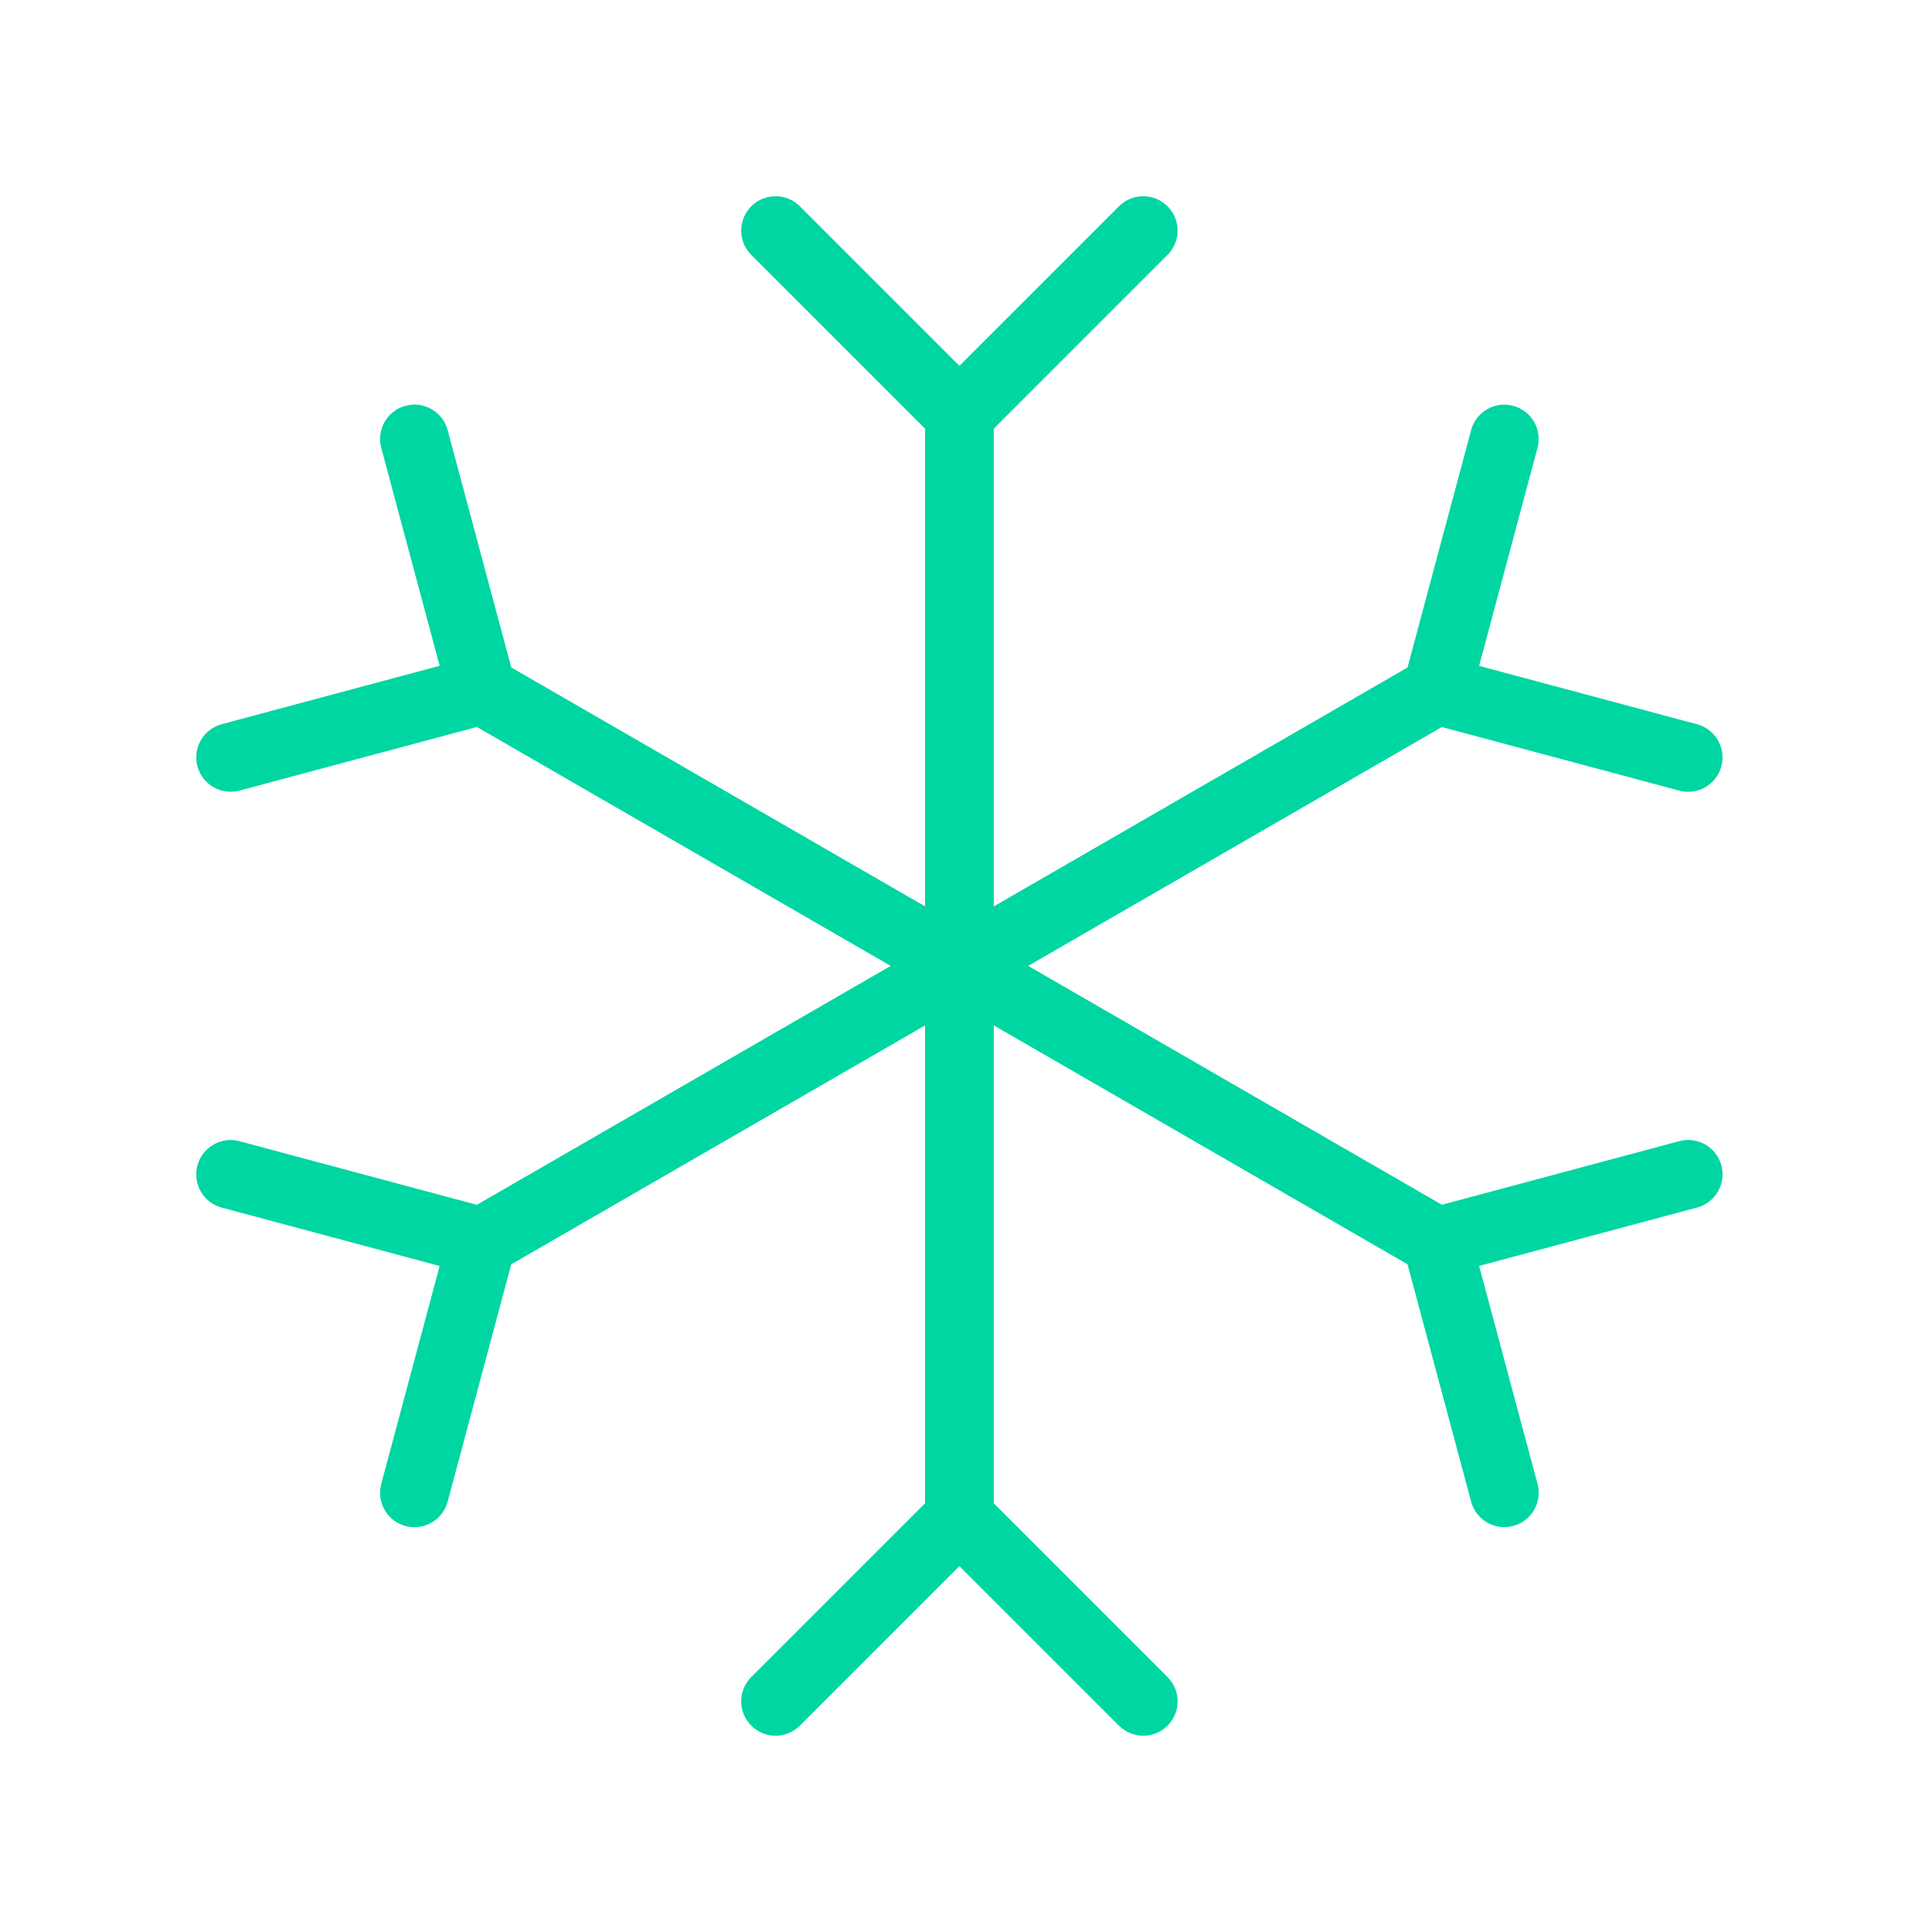
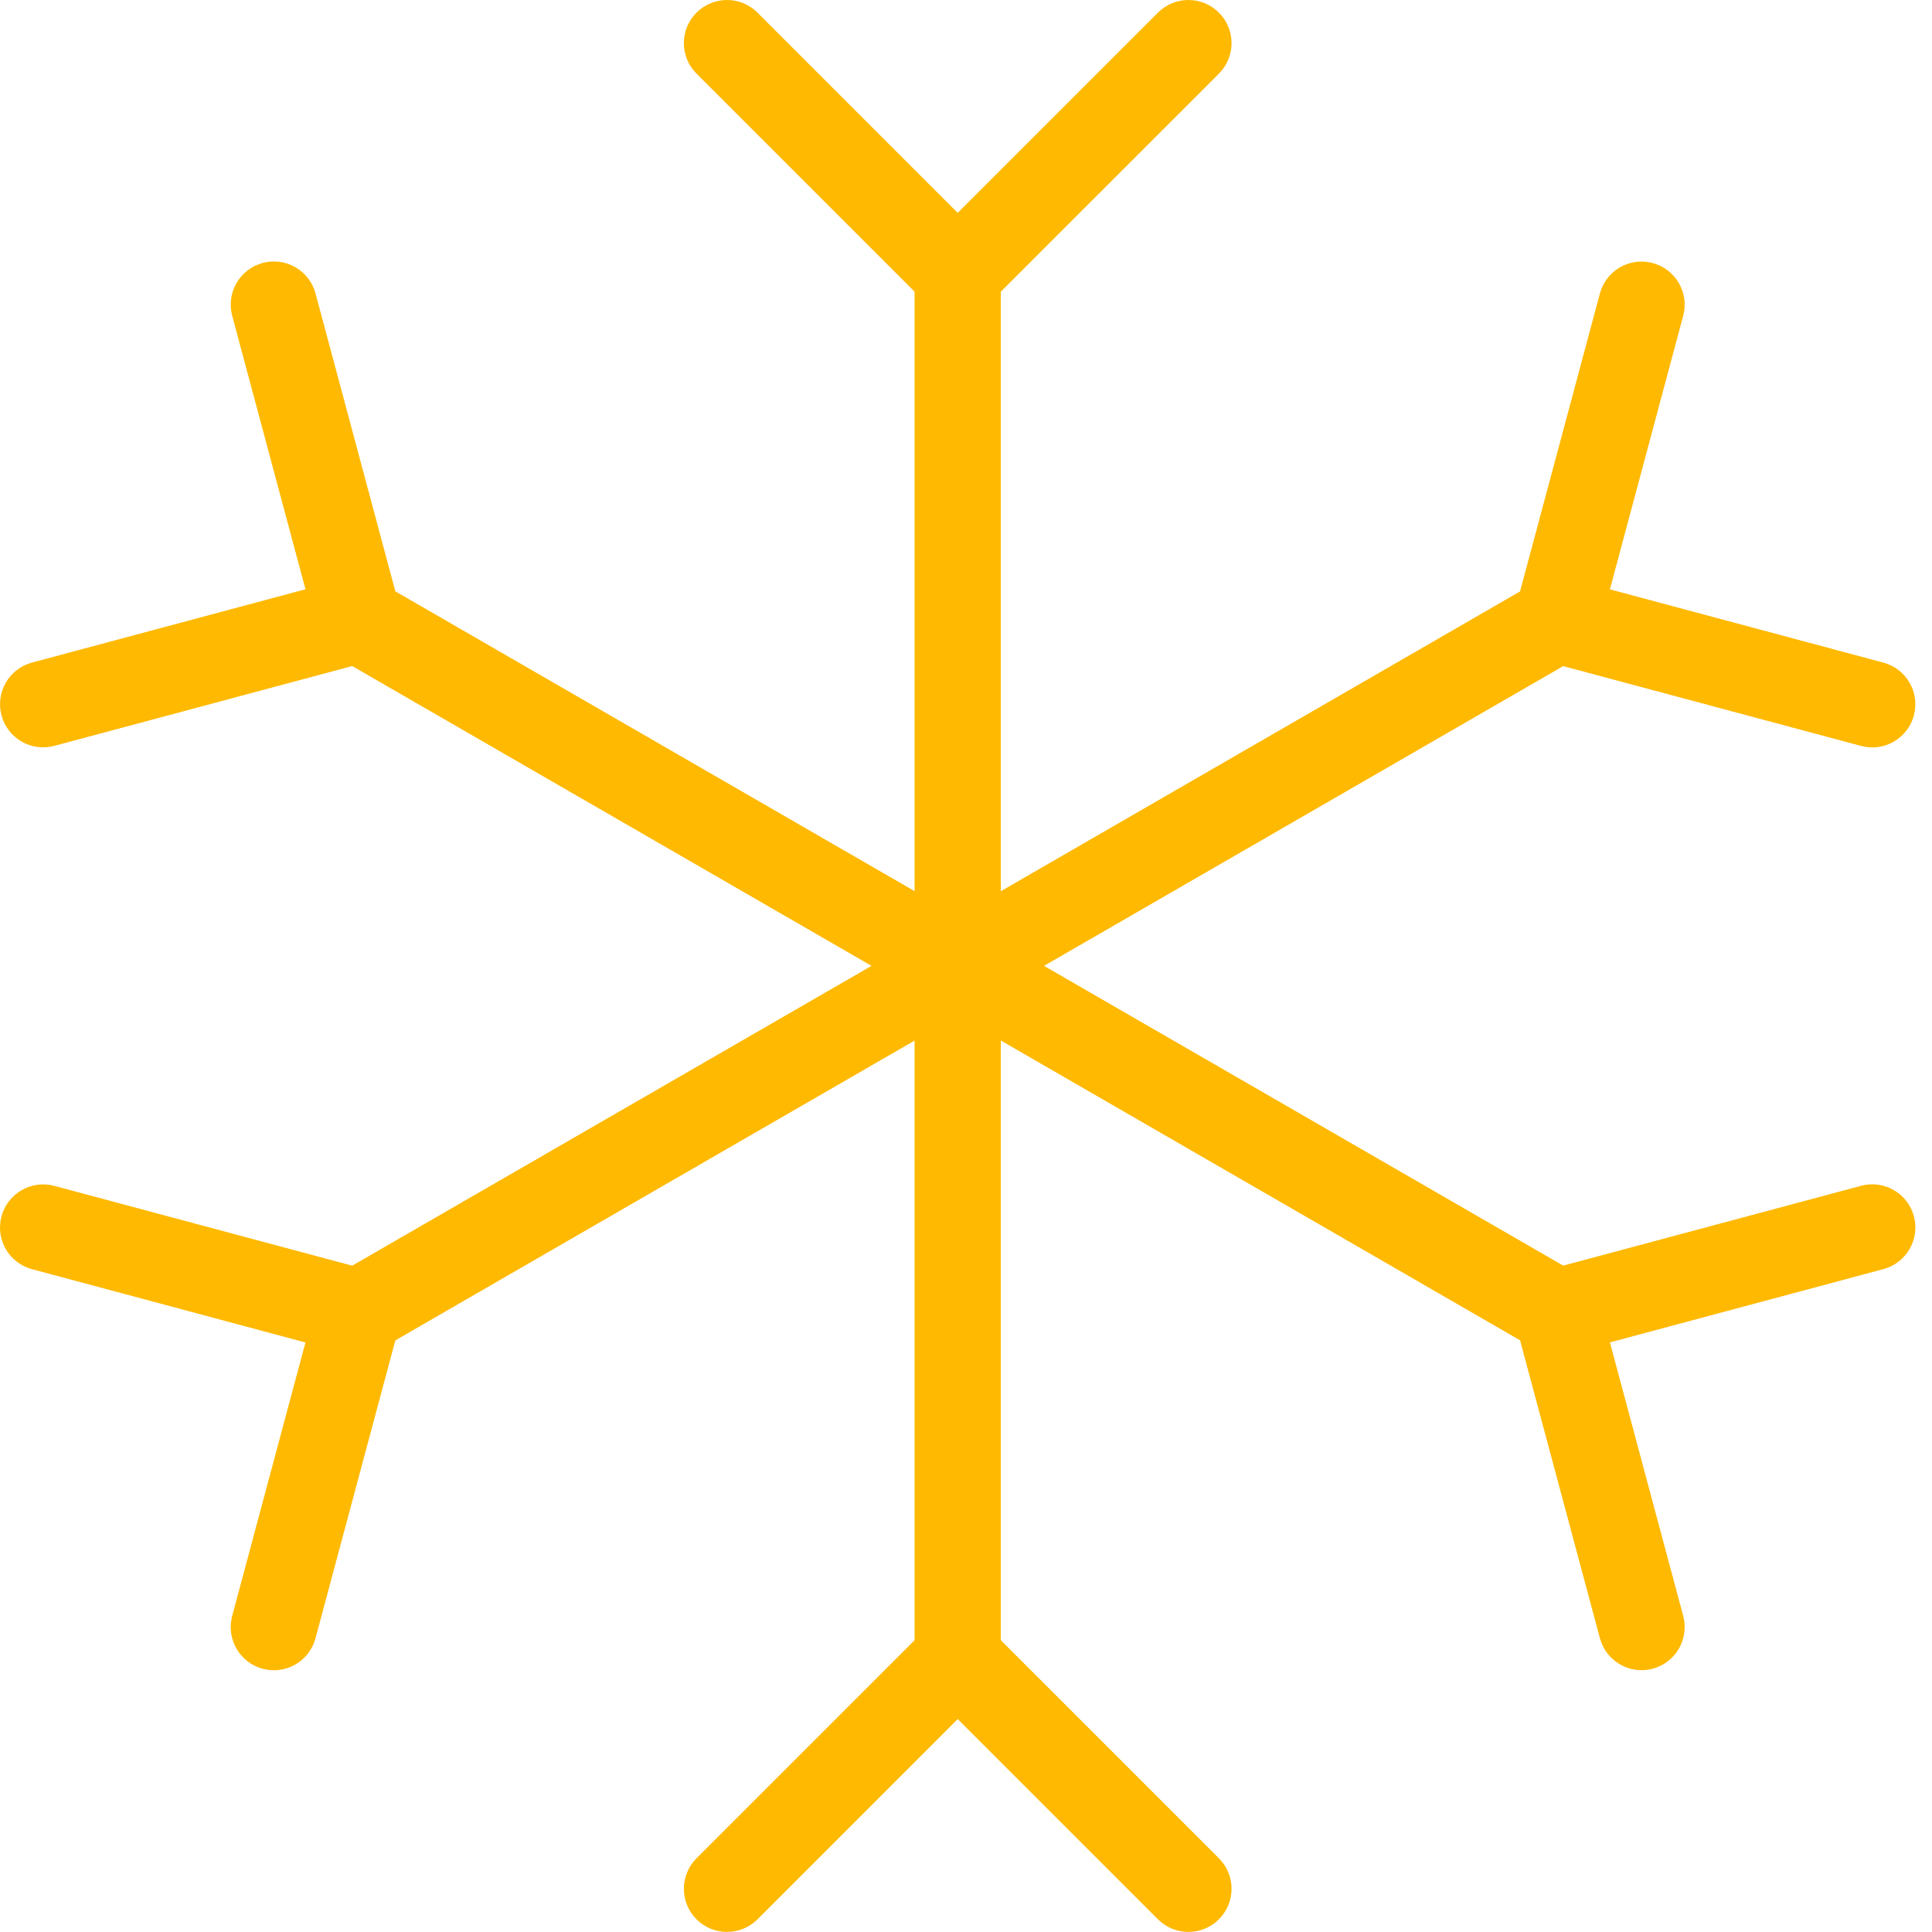
- <svg xmlns="http://www.w3.org/2000/svg" width="128" height="128" viewBox="0 0 128 128" fill="none">
-   <path d="M49.772 13.667C50.661 12.778 52.103 12.778 52.992 13.667L63.562 24.237L74.133 13.667C75.022 12.778 76.463 12.778 77.353 13.667C78.242 14.556 78.242 15.998 77.353 16.887L65.839 28.4V60.051L93.251 44.224L97.466 28.497C97.791 27.282 99.039 26.561 100.254 26.887C101.469 27.212 102.189 28.461 101.864 29.675L97.995 44.115L112.434 47.984C113.649 48.309 114.37 49.558 114.044 50.772C113.719 51.987 112.47 52.708 111.256 52.382L95.528 48.168L68.119 63.993L95.529 79.818L111.257 75.604C112.471 75.278 113.72 75.999 114.045 77.214C114.371 78.428 113.65 79.677 112.435 80.002L97.996 83.871L101.865 98.311C102.19 99.525 101.47 100.774 100.255 101.099C99.04 101.425 97.792 100.704 97.467 99.489L93.252 83.762L65.839 67.934V99.596L77.353 111.109C78.242 111.998 78.242 113.44 77.353 114.329C76.463 115.218 75.022 115.218 74.133 114.329L63.562 103.758L52.992 114.329C52.103 115.218 50.661 115.218 49.772 114.329C48.883 113.44 48.883 111.998 49.772 111.109L61.286 99.596V67.938L33.871 83.766L29.657 99.493C29.331 100.708 28.083 101.429 26.868 101.103C25.654 100.778 24.933 99.529 25.258 98.315L29.127 83.876L14.688 80.006C13.473 79.681 12.753 78.433 13.078 77.218C13.404 76.003 14.652 75.283 15.867 75.608L31.594 79.822L59.012 63.993L31.595 48.164L15.868 52.378C14.653 52.703 13.405 51.983 13.079 50.768C12.754 49.553 13.475 48.305 14.689 47.98L29.128 44.111L25.259 29.671C24.934 28.457 25.655 27.208 26.869 26.883C28.084 26.557 29.332 27.278 29.658 28.493L33.872 44.22L61.286 60.048V28.4L49.772 16.887C48.883 15.998 48.883 14.556 49.772 13.667Z" fill="#00D6A2" />
+ <svg xmlns="http://www.w3.org/2000/svg" width="102px" height="102px" viewBox="0 0 102 102" version="1.1">
+   <g id="copay-assets" stroke="none" stroke-width="1" fill="none" fill-rule="evenodd">
+     <g id="src/assets/img" transform="translate(-144, -671)" fill="#FFB900" fill-rule="nonzero">
+       <g id="staking-enabled" transform="translate(144, 671)">
+         <path d="M36.772,0.667 C37.661,-0.222 39.103,-0.222 39.992,0.667 L50.562,11.237 L61.133,0.667 C62.022,-0.222 63.464,-0.222 64.353,0.667 C65.242,1.556 65.242,2.998 64.353,3.887 L52.839,15.4 L52.839,47.051 L80.251,31.224 L84.466,15.497 C84.791,14.282 86.039,13.562 87.254,13.887 C88.469,14.212 89.189,15.461 88.864,16.675 L84.995,31.115 L99.434,34.984 C100.649,35.309 101.37,36.558 101.044,37.772 C100.719,38.987 99.47,39.708 98.256,39.382 L82.528,35.168 L55.119,50.993 L82.529,66.818 L98.257,62.604 C99.471,62.278 100.72,62.999 101.045,64.214 C101.371,65.428 100.65,66.677 99.435,67.002 L84.996,70.871 L88.865,85.311 C89.19,86.525 88.47,87.774 87.255,88.099 C86.04,88.425 84.792,87.704 84.467,86.489 L80.252,70.762 L52.839,54.934 L52.839,86.596 L64.353,98.109 C65.242,98.998 65.242,100.44 64.353,101.329 C63.464,102.218 62.022,102.218 61.133,101.329 L50.562,90.758 L39.992,101.329 C39.103,102.218 37.661,102.218 36.772,101.329 C35.883,100.44 35.883,98.998 36.772,98.109 L48.286,86.596 L48.286,54.938 L20.871,70.766 L16.657,86.493 C16.331,87.708 15.083,88.429 13.868,88.103 C12.654,87.778 11.933,86.529 12.258,85.315 L16.127,70.876 L1.688,67.006 C0.473,66.681 -0.247,65.433 0.078,64.218 C0.404,63.003 1.652,62.283 2.867,62.608 L18.594,66.822 L46.012,50.993 L18.595,35.164 L2.868,39.378 C1.653,39.703 0.405,38.983 0.079,37.768 C-0.246,36.553 0.474,35.305 1.689,34.98 L16.128,31.111 L12.259,16.671 C11.934,15.457 12.655,14.208 13.869,13.883 C15.084,13.557 16.332,14.278 16.658,15.493 L20.872,31.22 L48.286,47.048 L48.286,15.4 L36.772,3.887 C35.883,2.998 35.883,1.556 36.772,0.667 Z" id="Path" />
+       </g>
+     </g>
+   </g>
</svg>
